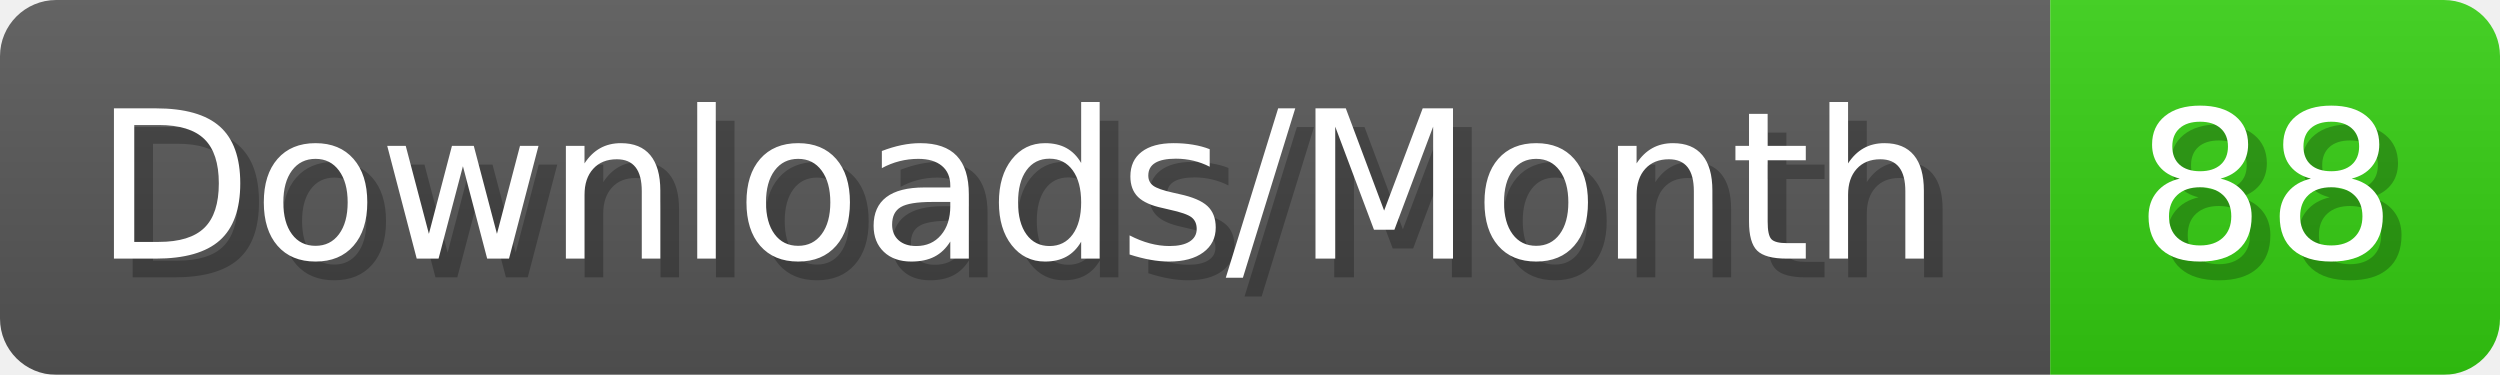
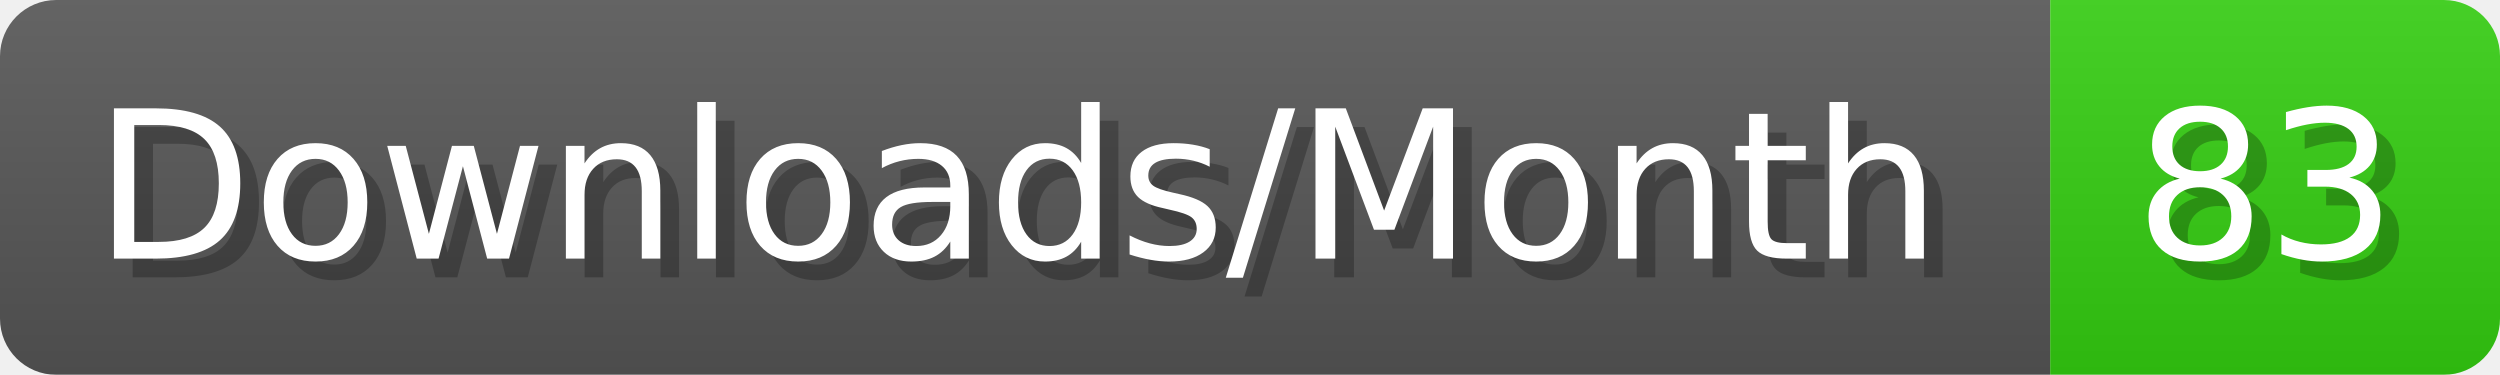
- <svg xmlns="http://www.w3.org/2000/svg" width="133.4" height="20" viewBox="0 0 1334 200" role="img" aria-label="Downloads/Month: 88">
+ <svg xmlns="http://www.w3.org/2000/svg" width="133.4" height="20" viewBox="0 0 1334 200" role="img" aria-label="Downloads/Month: 83">
  <linearGradient id="YlXUI" x2="0" y2="100%">
    <stop offset="0" stop-opacity=".1" stop-color="#EEE" />
    <stop offset="1" stop-opacity=".1" />
  </linearGradient>
  <mask id="JHhop">
    <rect width="1334" height="200" rx="30" fill="#FFF" />
  </mask>
  <g mask="url(#JHhop)">
    <rect width="1094" height="200" fill="#555" />
    <rect width="240" height="200" fill="#3C1" x="1094" />
    <rect width="1334" height="200" fill="url(#YlXUI)" />
  </g>
  <g aria-hidden="true" fill="#fff" text-anchor="start" font-family="Verdana,DejaVu Sans,sans-serif" font-size="110">
    <text x="60" y="148" textLength="994" fill="#000" opacity="0.25">Downloads/Month</text>
    <text x="50" y="138" textLength="994">Downloads/Month</text>
-     <text x="1149" y="148" textLength="140" fill="#000" opacity="0.25">88</text>
-     <text x="1139" y="138" textLength="140">88</text>
+     <text x="1149" y="148" textLength="140" fill="#000" opacity="0.25">83</text>
+     <text x="1139" y="138" textLength="140">83</text>
  </g>
</svg>
